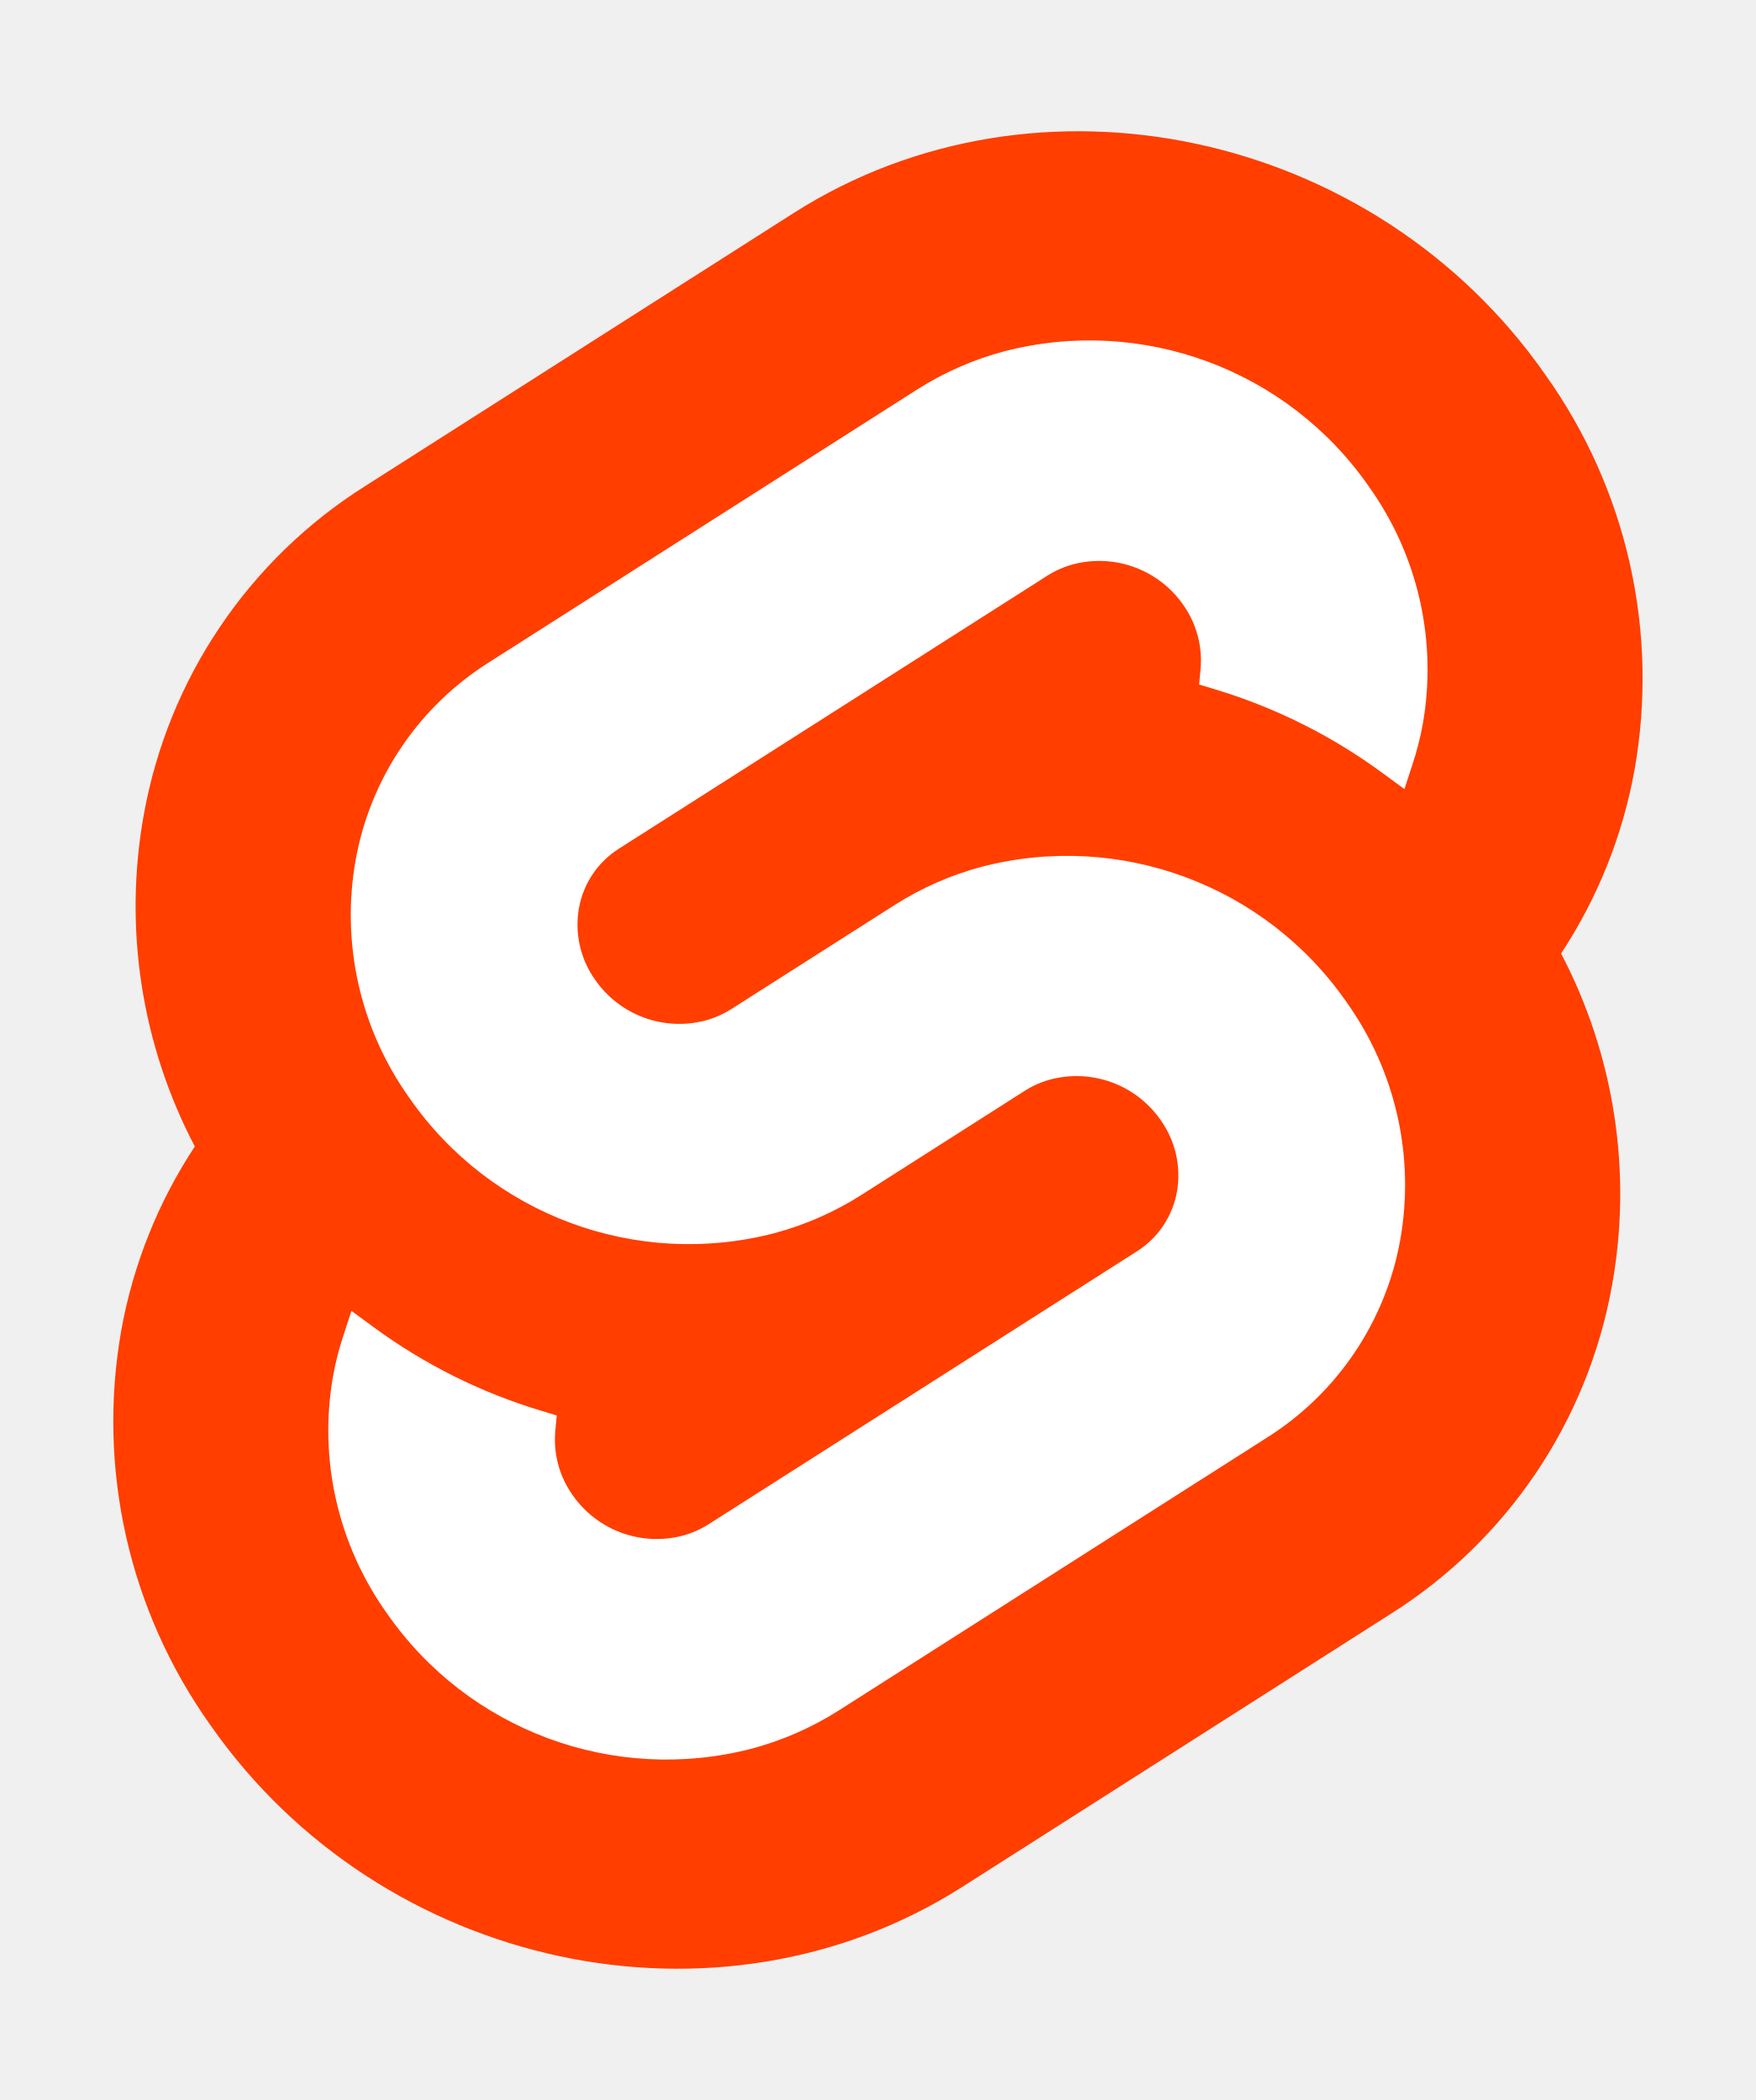
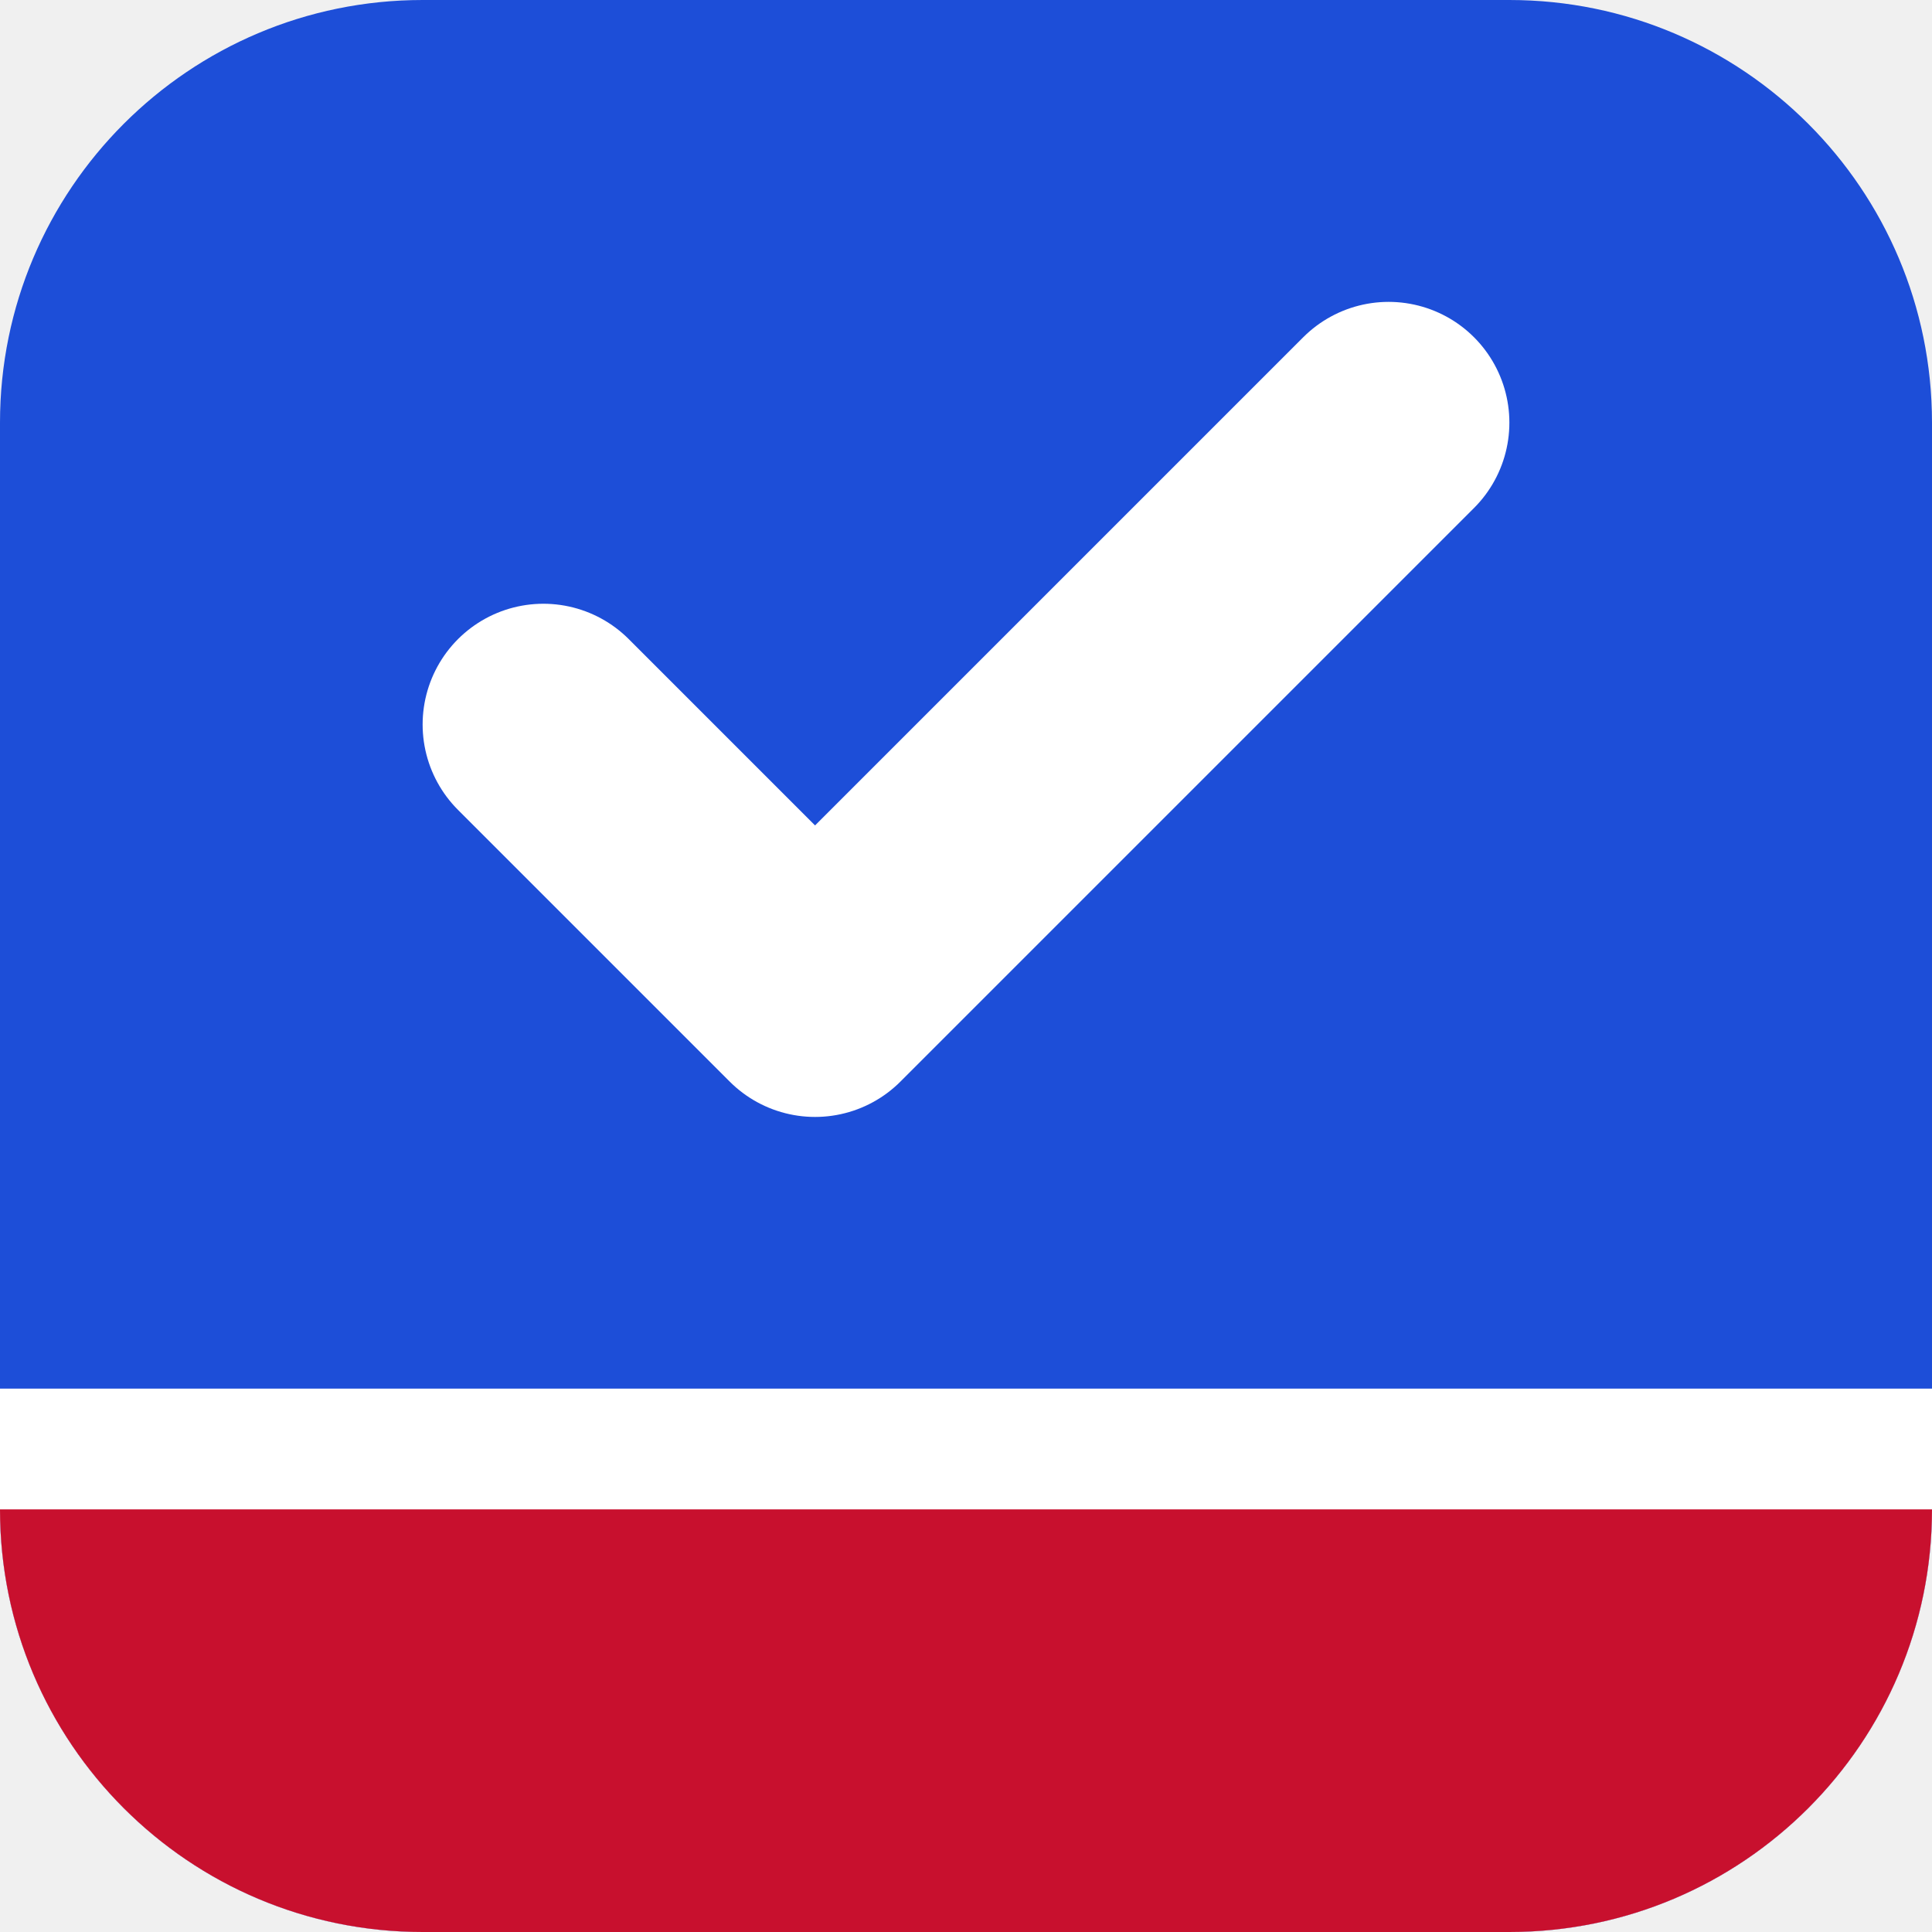
- <svg xmlns="http://www.w3.org/2000/svg" width="107" height="128" viewBox="0 0 107 128">
-   <path d="M94.157 22.819c-10.4-14.885-30.94-19.297-45.792-9.835L22.282 29.608A29.92 29.92 0 0 0 8.764 49.65a31.5 31.5 0 0 0 3.108 20.231 30 30 0 0 0-4.477 11.183 31.9 31.9 0 0 0 5.448 24.116c10.402 14.887 30.942 19.297 45.791 9.835l26.083-16.624A29.92 29.92 0 0 0 98.235 78.35a31.53 31.53 0 0 0-3.105-20.232 30 30 0 0 0 4.474-11.182 31.88 31.88 0 0 0-5.447-24.116" style="fill:#ff3e00" />
-   <path d="M45.817 106.582a20.72 20.72 0 0 1-22.237-8.243 19.17 19.17 0 0 1-3.277-14.503 18 18 0 0 1 .624-2.435l.49-1.498 1.337.981a33.6 33.6 0 0 0 10.203 5.098l.97.294-.09.968a5.85 5.85 0 0 0 1.052 3.878 6.24 6.24 0 0 0 6.695 2.485 5.8 5.8 0 0 0 1.603-.704L69.27 76.28a5.43 5.43 0 0 0 2.45-3.631 5.8 5.8 0 0 0-.987-4.371 6.24 6.24 0 0 0-6.698-2.487 5.7 5.7 0 0 0-1.6.704l-9.953 6.345a19 19 0 0 1-5.296 2.326 20.72 20.72 0 0 1-22.237-8.243 19.17 19.17 0 0 1-3.277-14.502 17.99 17.99 0 0 1 8.13-12.052l26.081-16.623a19 19 0 0 1 5.3-2.329 20.72 20.72 0 0 1 22.237 8.243 19.17 19.17 0 0 1 3.277 14.503 18 18 0 0 1-.624 2.435l-.49 1.498-1.337-.98a33.6 33.6 0 0 0-10.203-5.1l-.97-.294.09-.968a5.86 5.86 0 0 0-1.052-3.878 6.24 6.24 0 0 0-6.696-2.485 5.8 5.8 0 0 0-1.602.704L37.73 51.72a5.42 5.42 0 0 0-2.449 3.63 5.79 5.79 0 0 0 .986 4.372 6.24 6.24 0 0 0 6.698 2.486 5.8 5.8 0 0 0 1.602-.704l9.952-6.342a19 19 0 0 1 5.295-2.328 20.72 20.72 0 0 1 22.237 8.242 19.17 19.17 0 0 1 3.277 14.503 18 18 0 0 1-8.13 12.053l-26.081 16.622a19 19 0 0 1-5.3 2.328" style="fill:#fff" />
+ <svg xmlns="http://www.w3.org/2000/svg" viewBox="0 0 64 64">
+   <clipPath id="r">
+     <rect width="64" height="64" rx="14" />
+   </clipPath>
+   <g clip-path="url(#r)">
+     <rect width="64" height="64" fill="#1d4ed8" />
+     <rect y="46" width="64" height="18" fill="#ffffff" />
+     <rect y="50" width="64" height="14" fill="#c8102e" />
+   </g>
+   <path d="M18 24l9 9 19-19" fill="none" stroke="#ffffff" stroke-width="8" stroke-linecap="round" stroke-linejoin="round" />
</svg>
